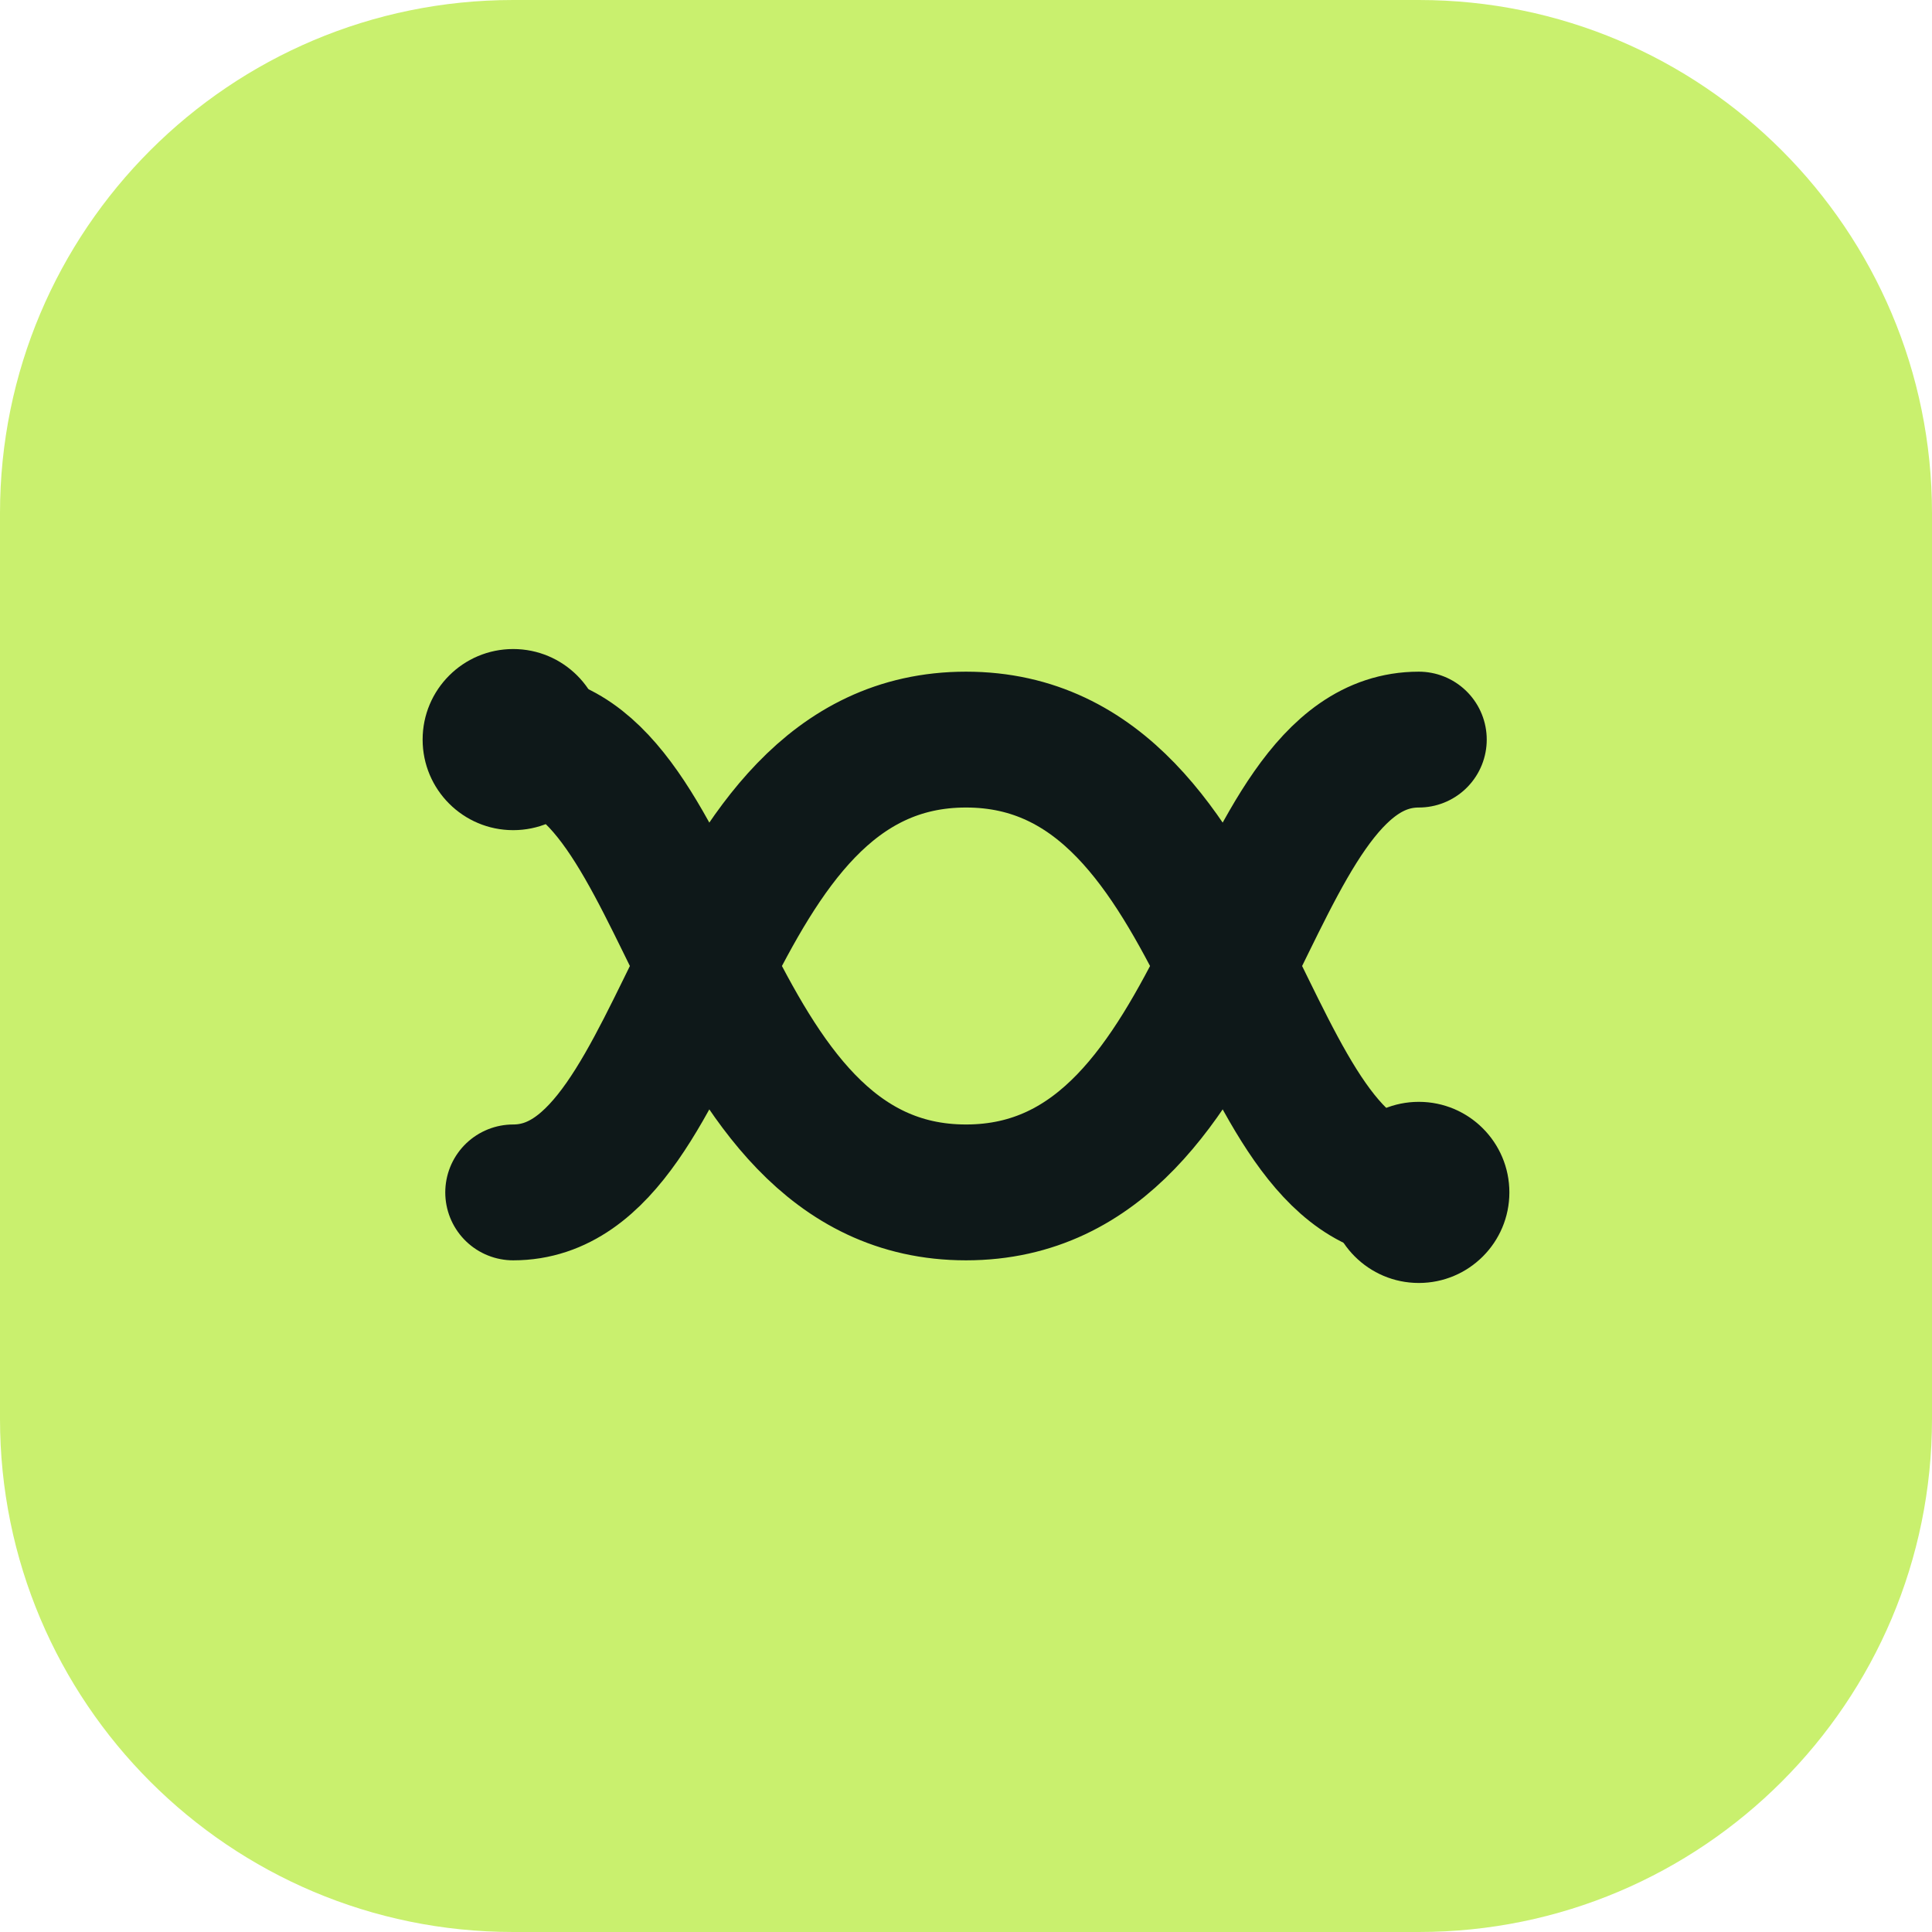
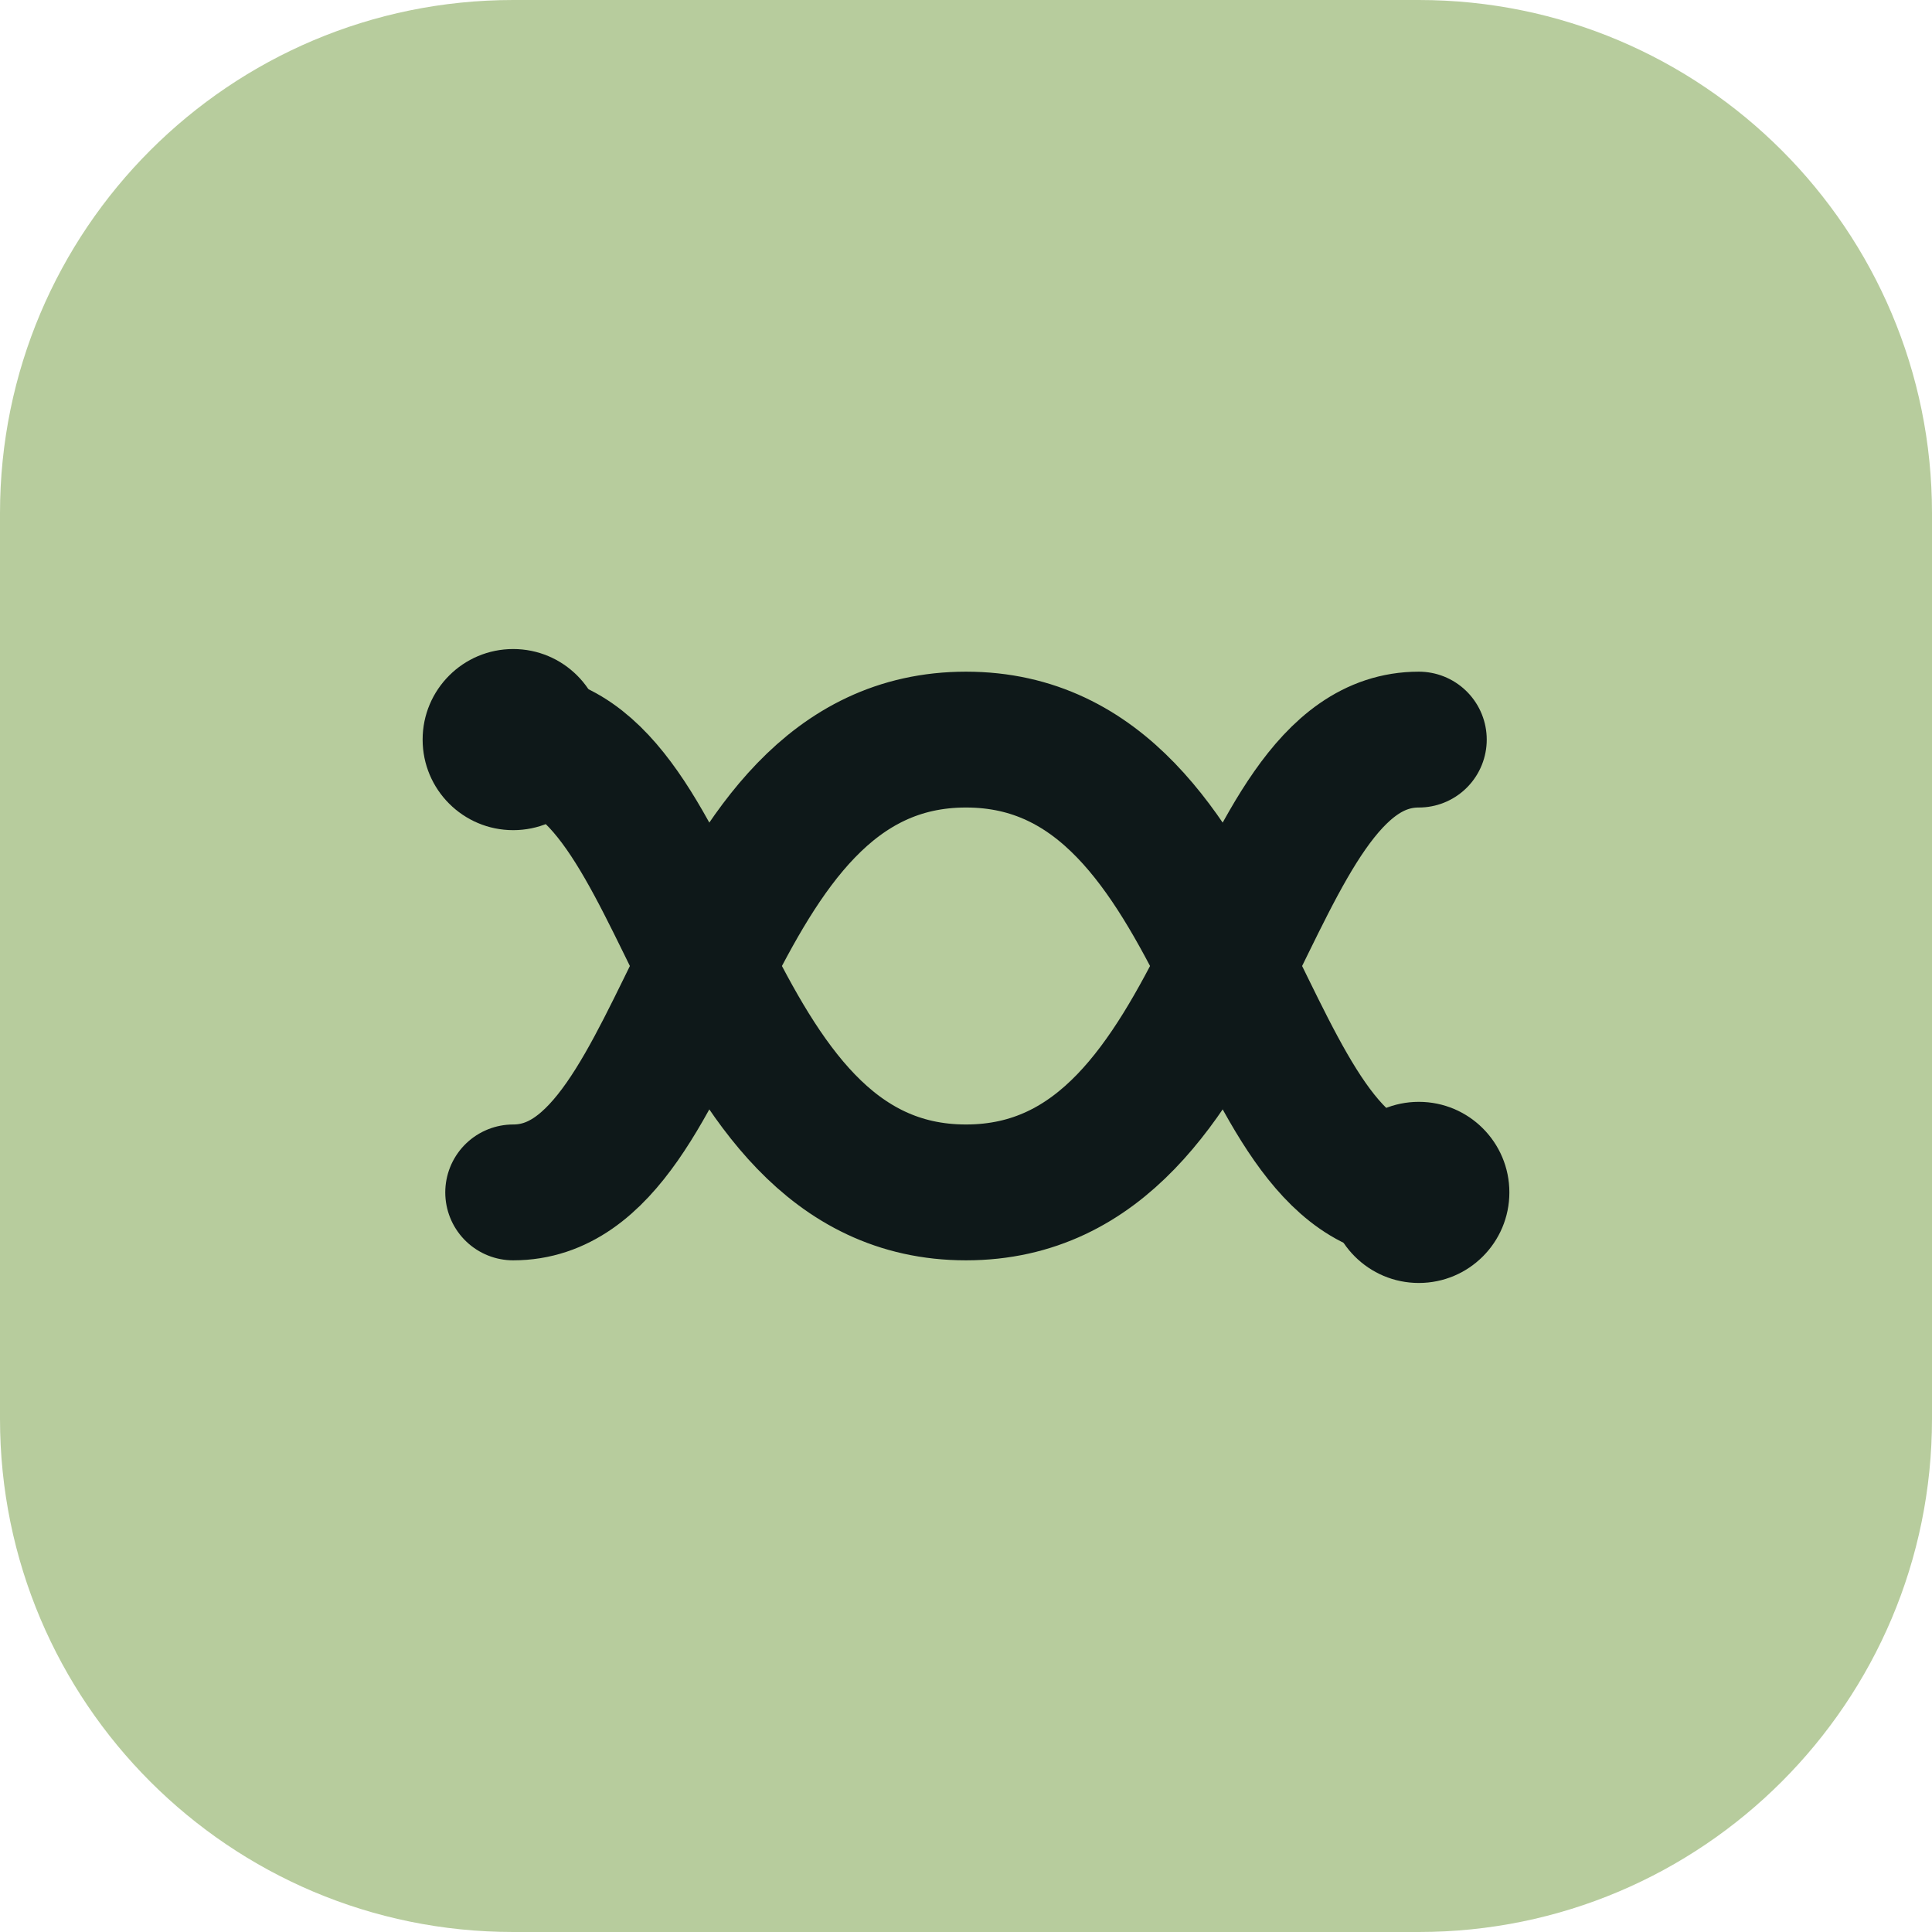
<svg xmlns="http://www.w3.org/2000/svg" viewBox="0 0 64 64" fill="none">
-   <rect width="64" height="64" rx="17" fill="#C9F06E" />
+   <rect width="64" height="64" rx="17" fill="#B7CC9D" />
  <path d="M17 24.5C23 24.5 23 39.5 32 39.5S41 24.5 47 24.5M17 39.5C23 39.5 23 24.5 32 24.5S41 39.5 47 39.5" stroke="#0E1819" stroke-width="4.5" stroke-linecap="round" />
  <circle cx="17" cy="24.5" r="3" fill="#0E1819" />
  <circle cx="47" cy="39.5" r="3" fill="#0E1819" />
</svg>
